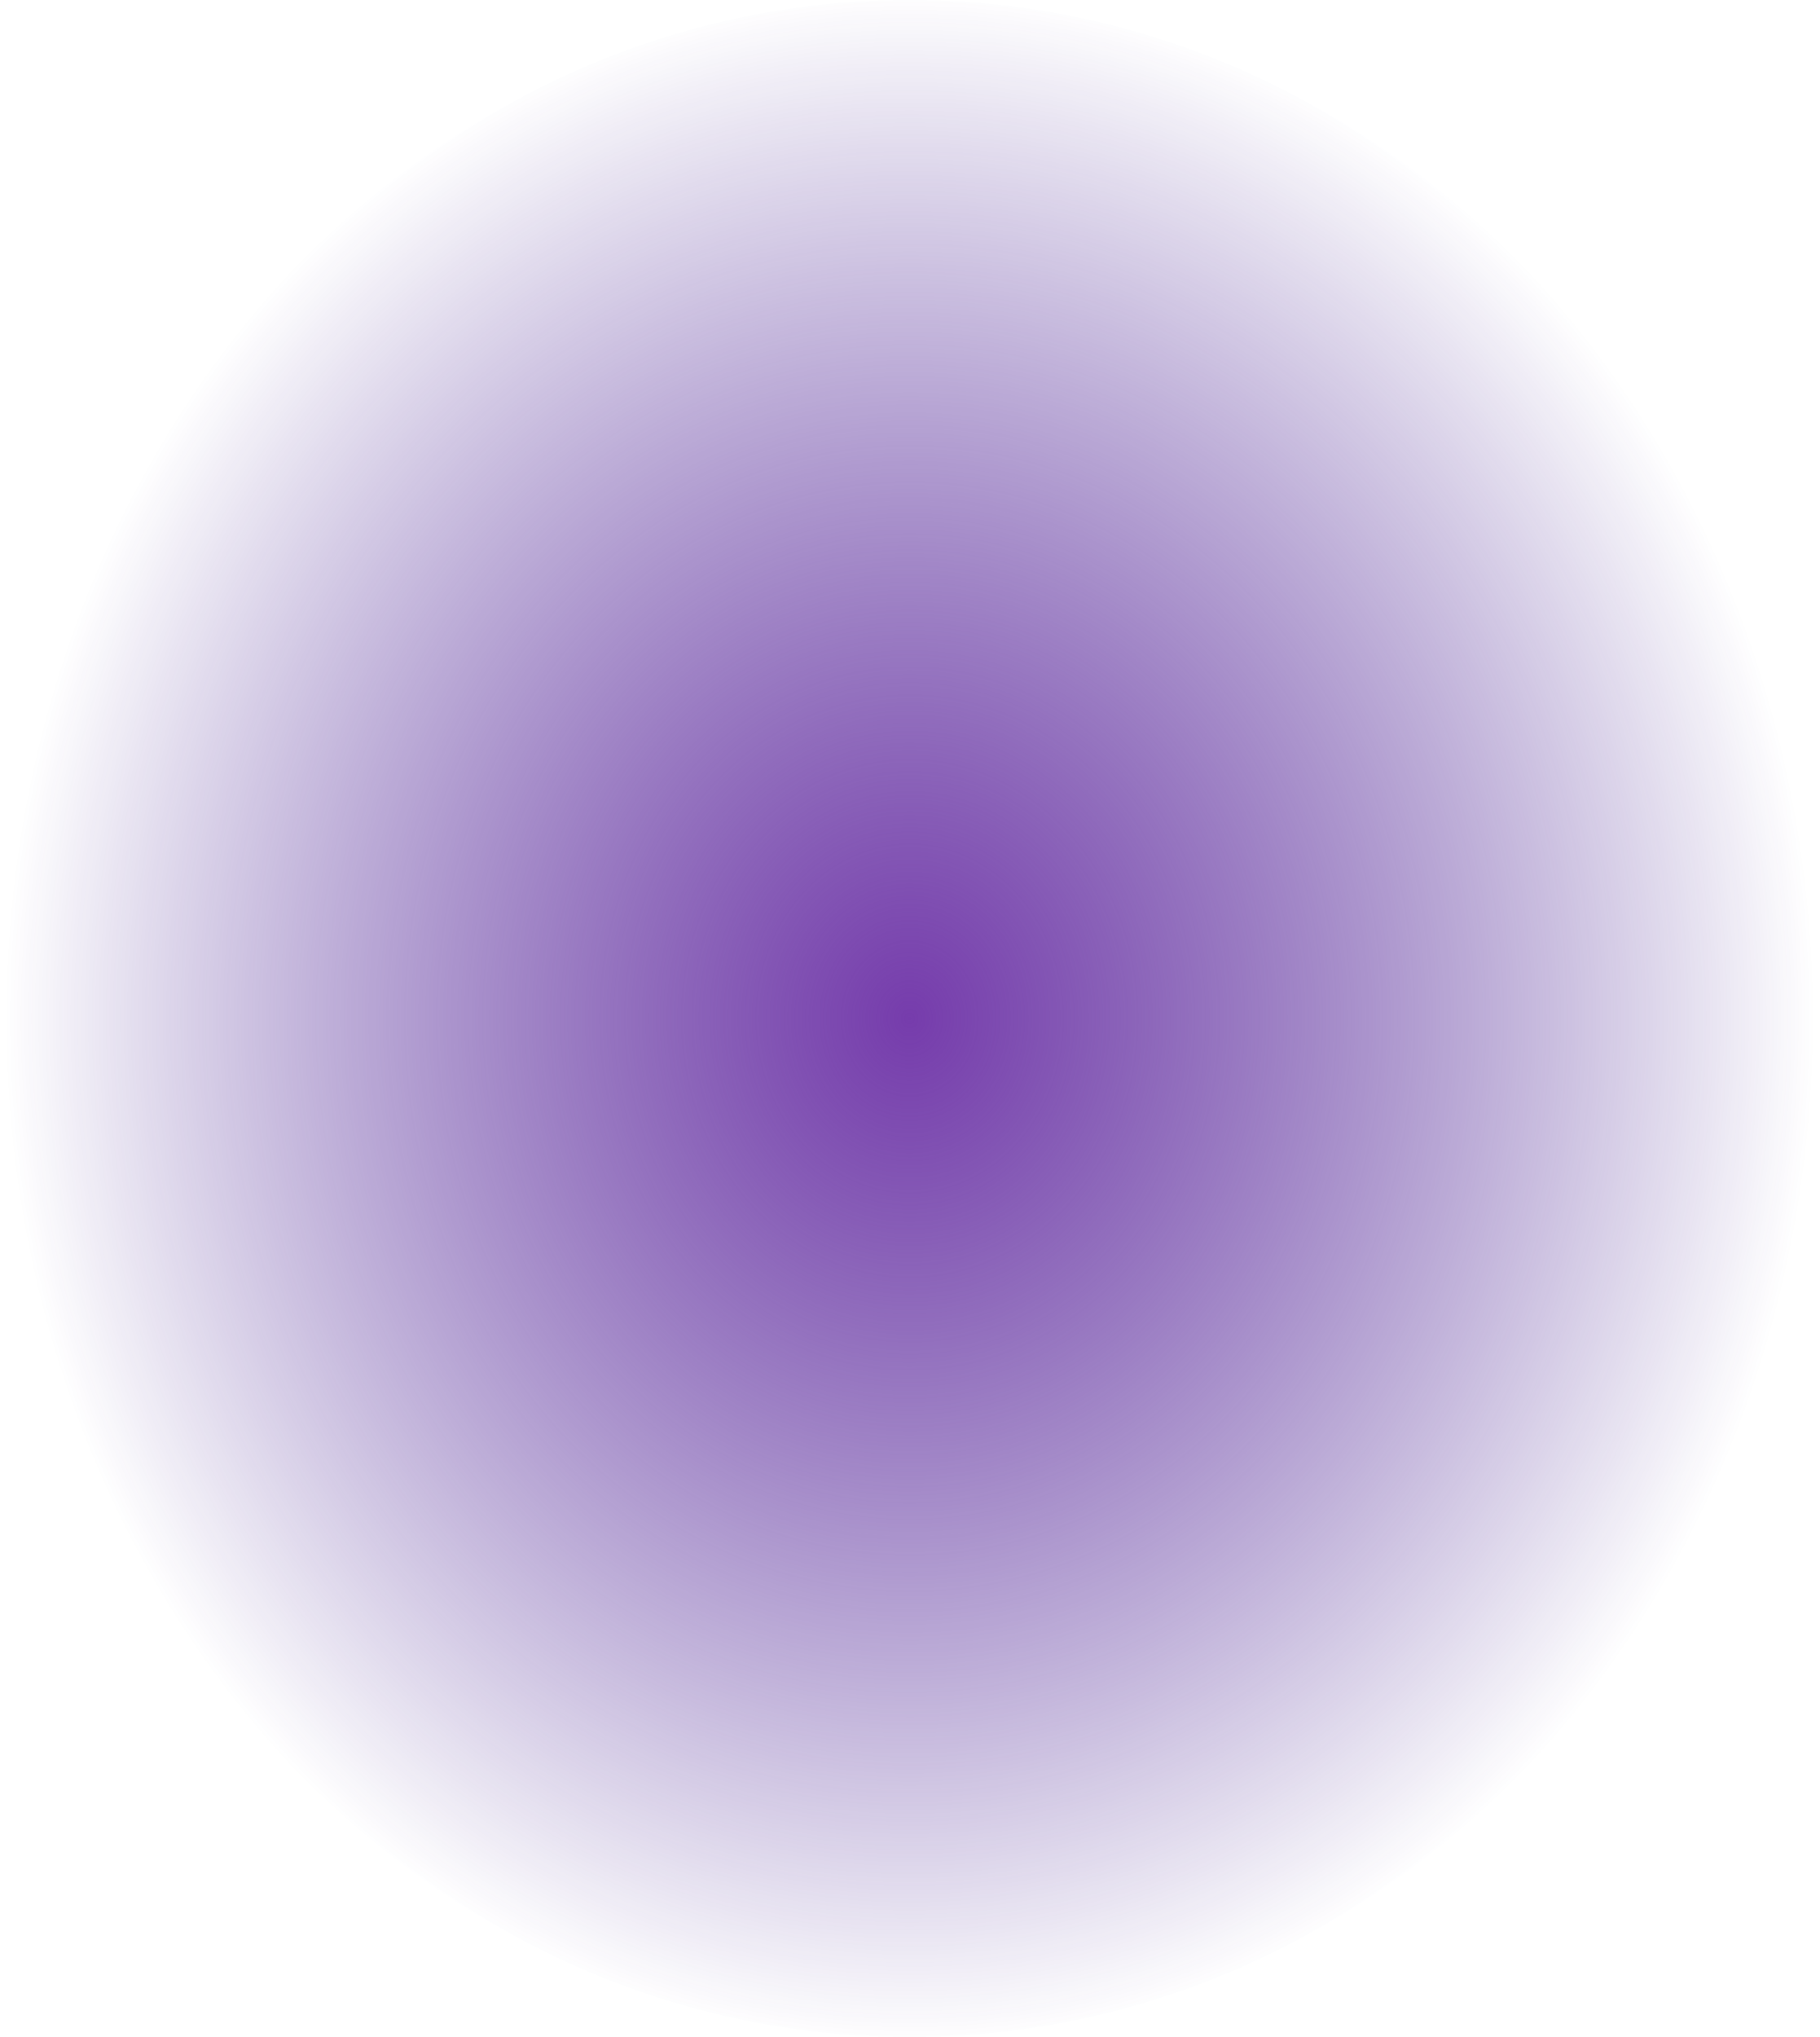
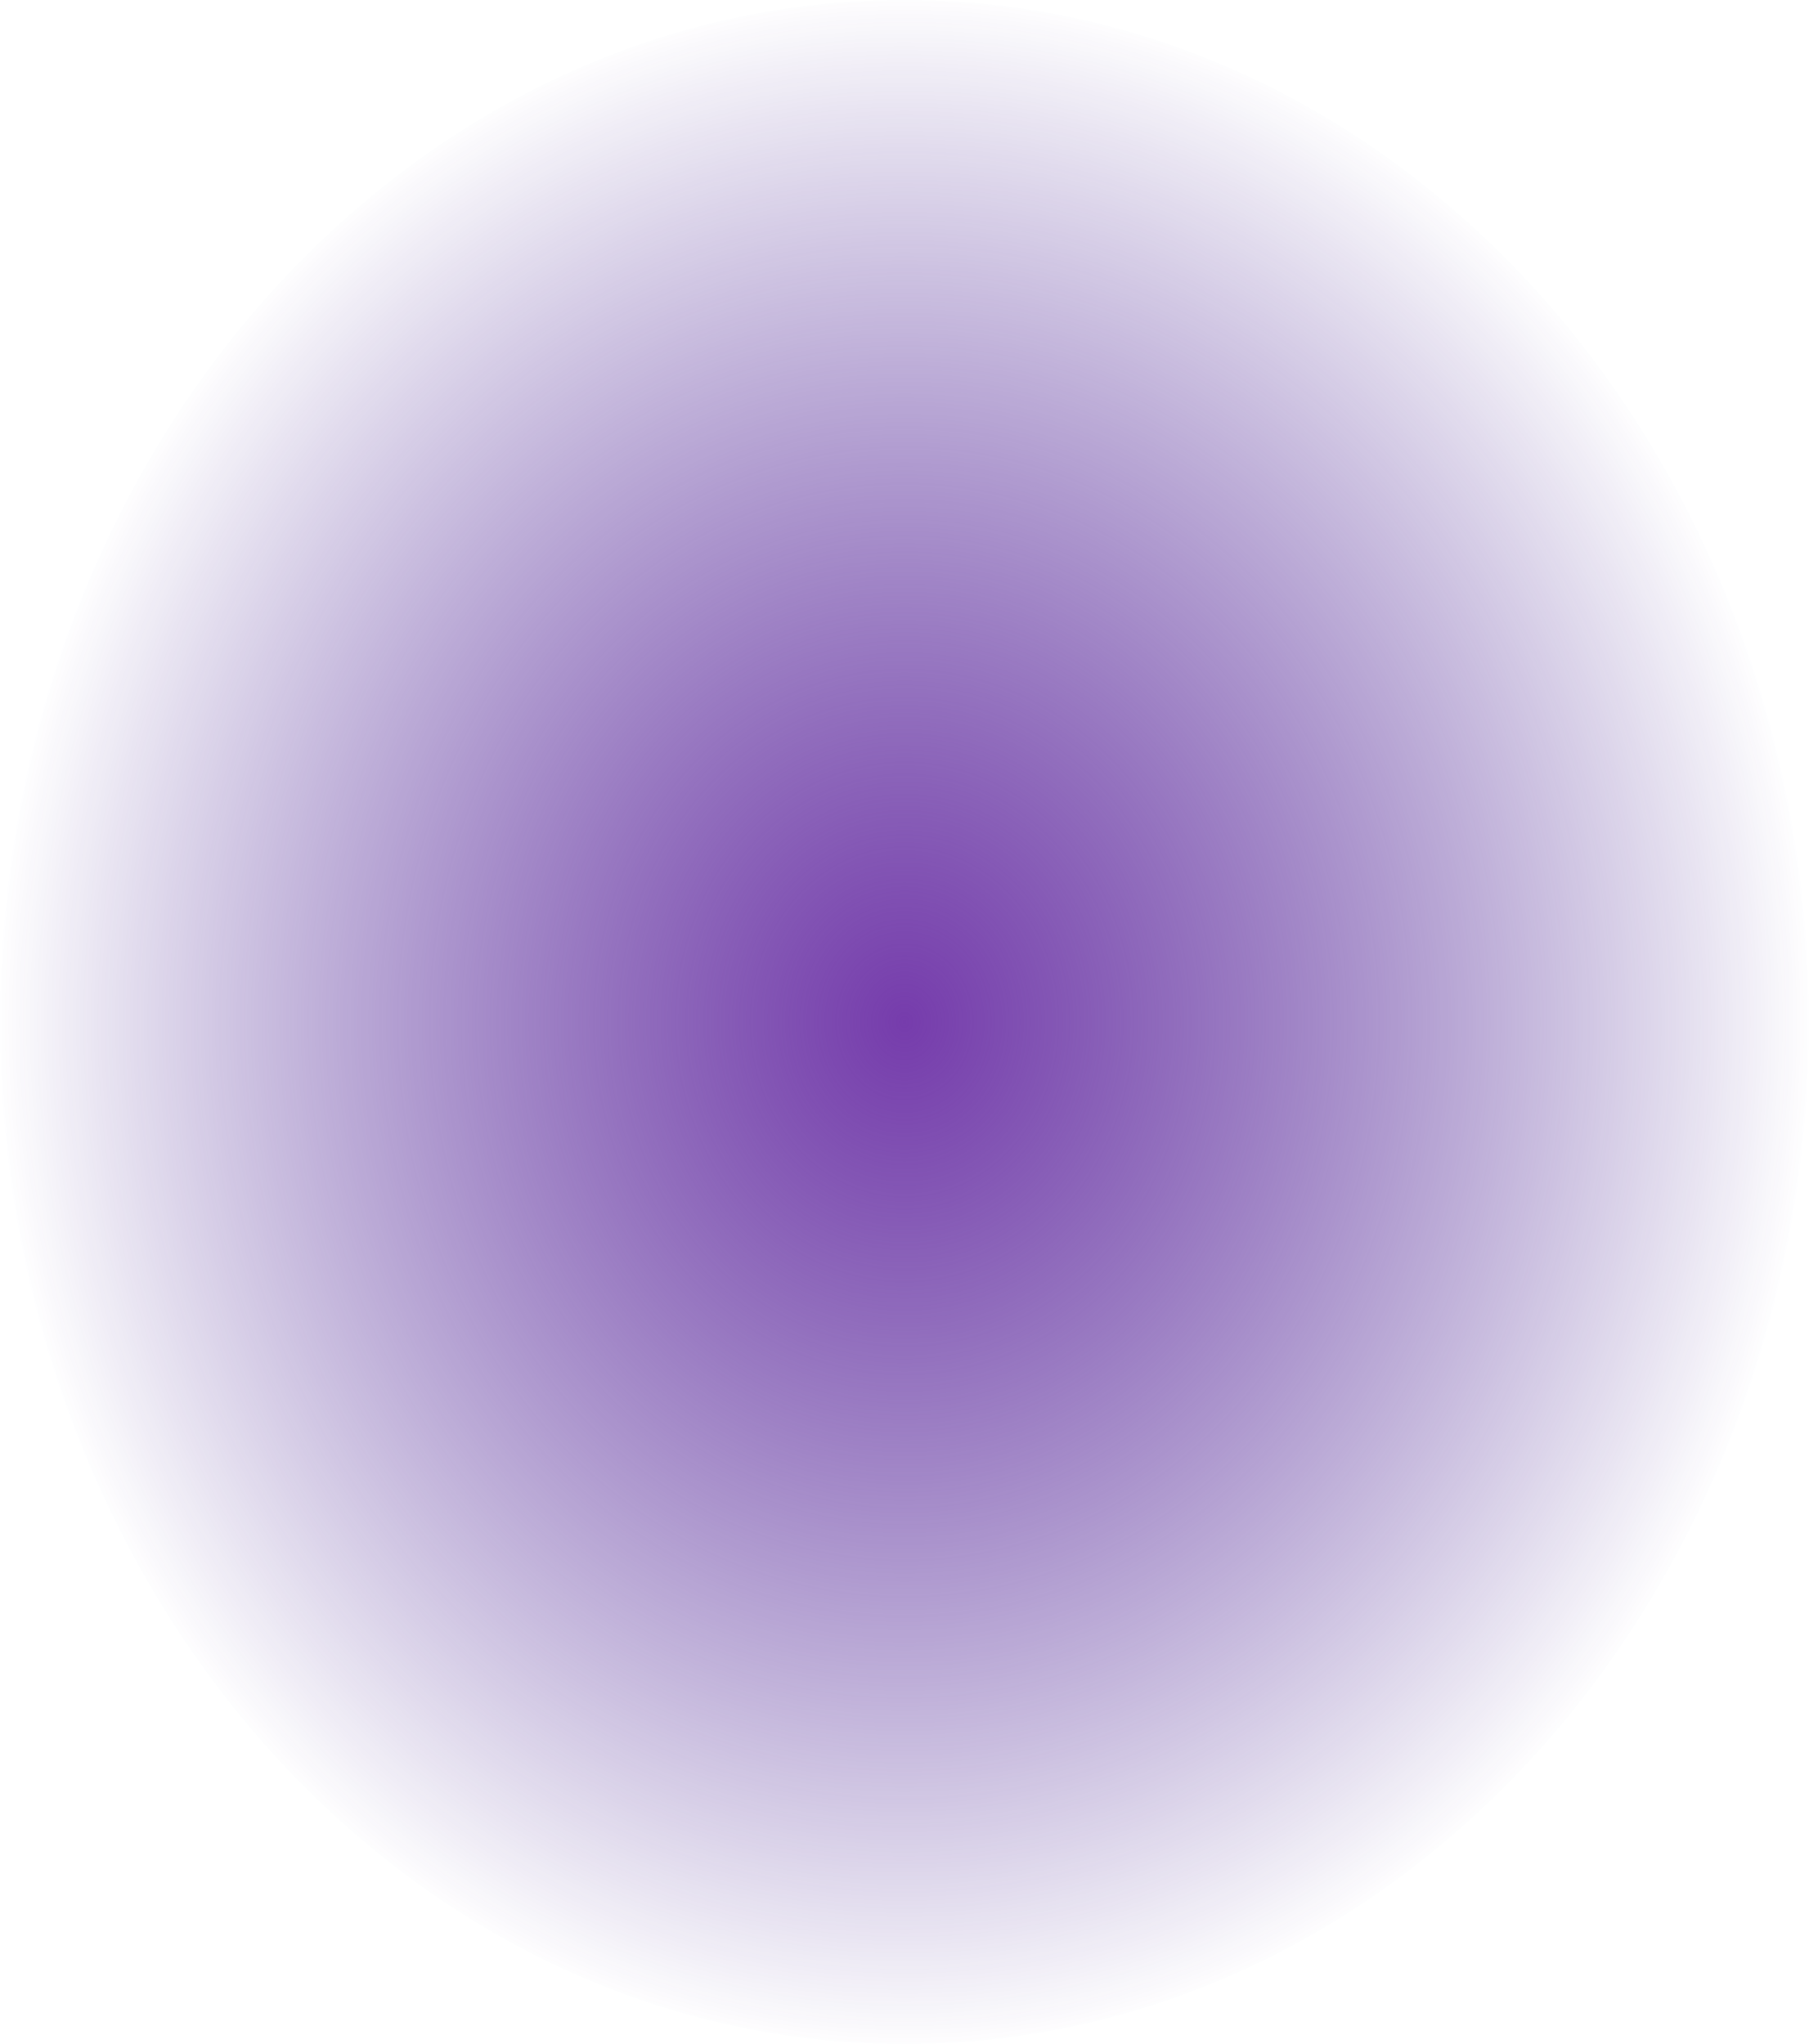
- <svg xmlns="http://www.w3.org/2000/svg" width="385" height="431" viewBox="0 0 385 431" fill="none">
-   <ellipse cx="192.5" cy="215.5" rx="192.5" ry="215.5" fill="url(#paint0_radial_16_10)" />
+ <svg xmlns="http://www.w3.org/2000/svg" width="691" height="781" viewBox="0 0 691 781" fill="none">
+   <ellipse cx="345.5" cy="390.5" rx="345.5" ry="390.5" fill="url(#paint0_radial_16_420)" />
  <defs>
-     <radialGradient id="paint0_radial_16_10" cx="0" cy="0" r="1" gradientUnits="userSpaceOnUse" gradientTransform="translate(192.5 215.5) rotate(90) scale(215.5 192.5)">
+     <radialGradient id="paint0_radial_16_420" cx="0" cy="0" r="1" gradientUnits="userSpaceOnUse" gradientTransform="translate(345.5 390.5) rotate(90) scale(390.5 345.5)">
      <stop stop-color="#763CAC" />
      <stop offset="1" stop-color="#320F85" stop-opacity="0" />
    </radialGradient>
  </defs>
</svg>
